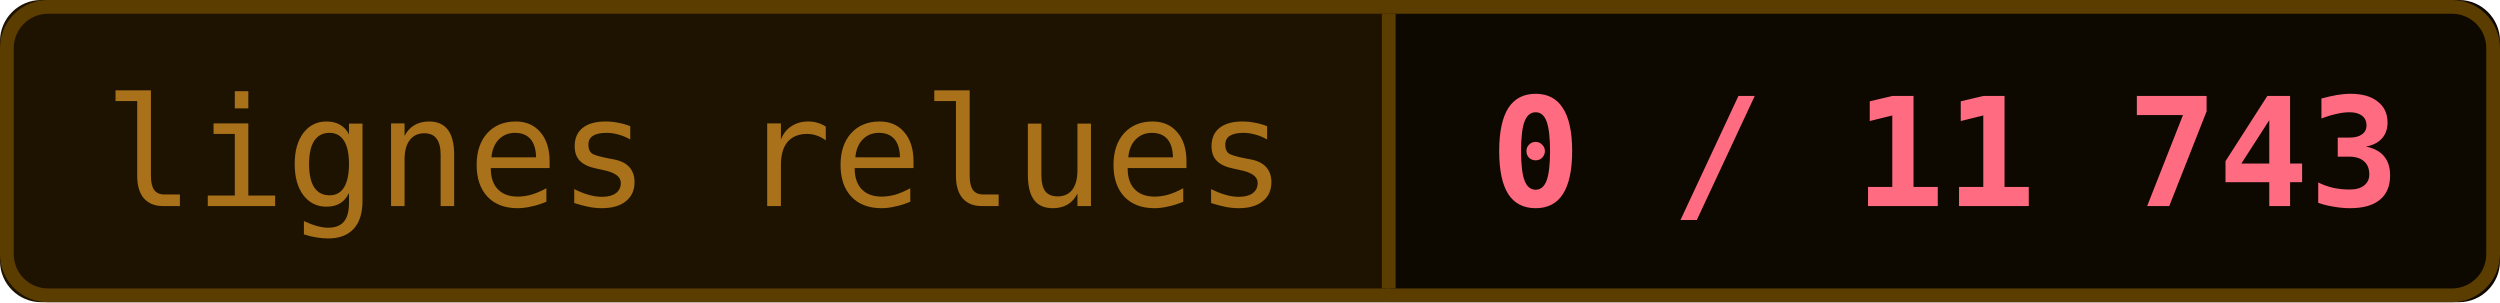
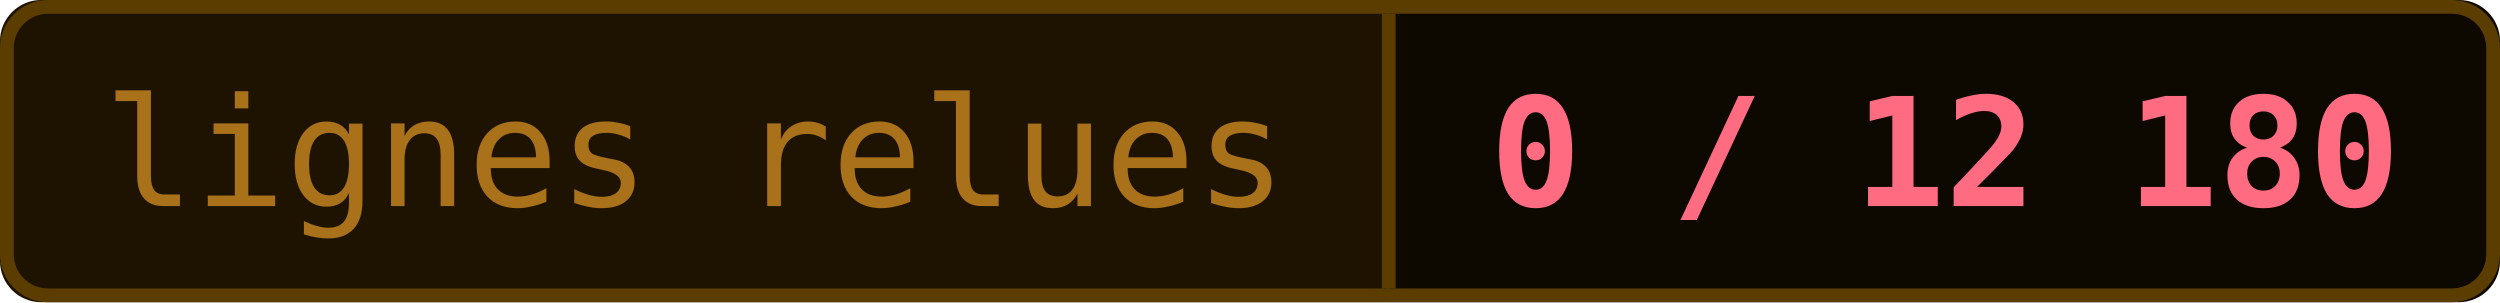
- <svg xmlns="http://www.w3.org/2000/svg" width="182" height="22" viewBox="0 0 182 22" role="img" aria-label="lignes relues : 0 / 11 743">
+ <svg xmlns="http://www.w3.org/2000/svg" width="182" height="22" viewBox="0 0 182 22" role="img" aria-label="lignes relues : 0 / 12 180">
  <clipPath id="r">
    <rect width="182" height="22" rx="3" />
  </clipPath>
  <g clip-path="url(#r)">
    <rect width="101.1" height="22" fill="#1d1300" />
    <rect x="101.1" width="81.0" height="22" fill="#0d0800" />
  </g>
  <rect x=".5" y=".5" width="181" height="21" rx="3" fill="none" stroke="#5c3d00" />
  <line x1="101.1" y1="1" x2="101.1" y2="21" stroke="#5c3d00" />
  <g text-anchor="middle" font-family="'JetBrains Mono', 'Cascadia Mono', Consolas, Menlo, 'DejaVu Sans Mono', monospace" font-size="11">
    <text x="50.6" y="15" fill="#a8711a" textLength="87" lengthAdjust="spacingAndGlyphs">lignes relues</text>
    <g class="s0">
-       <text x="141.6" y="15" fill="#ff6b80" font-weight="700" textLength="67" lengthAdjust="spacingAndGlyphs">0 / 11 743</text>
+       <text x="141.6" y="15" fill="#ff6b80" font-weight="700" textLength="67" lengthAdjust="spacingAndGlyphs">0 / 12 180</text>
    </g>
  </g>
</svg>
